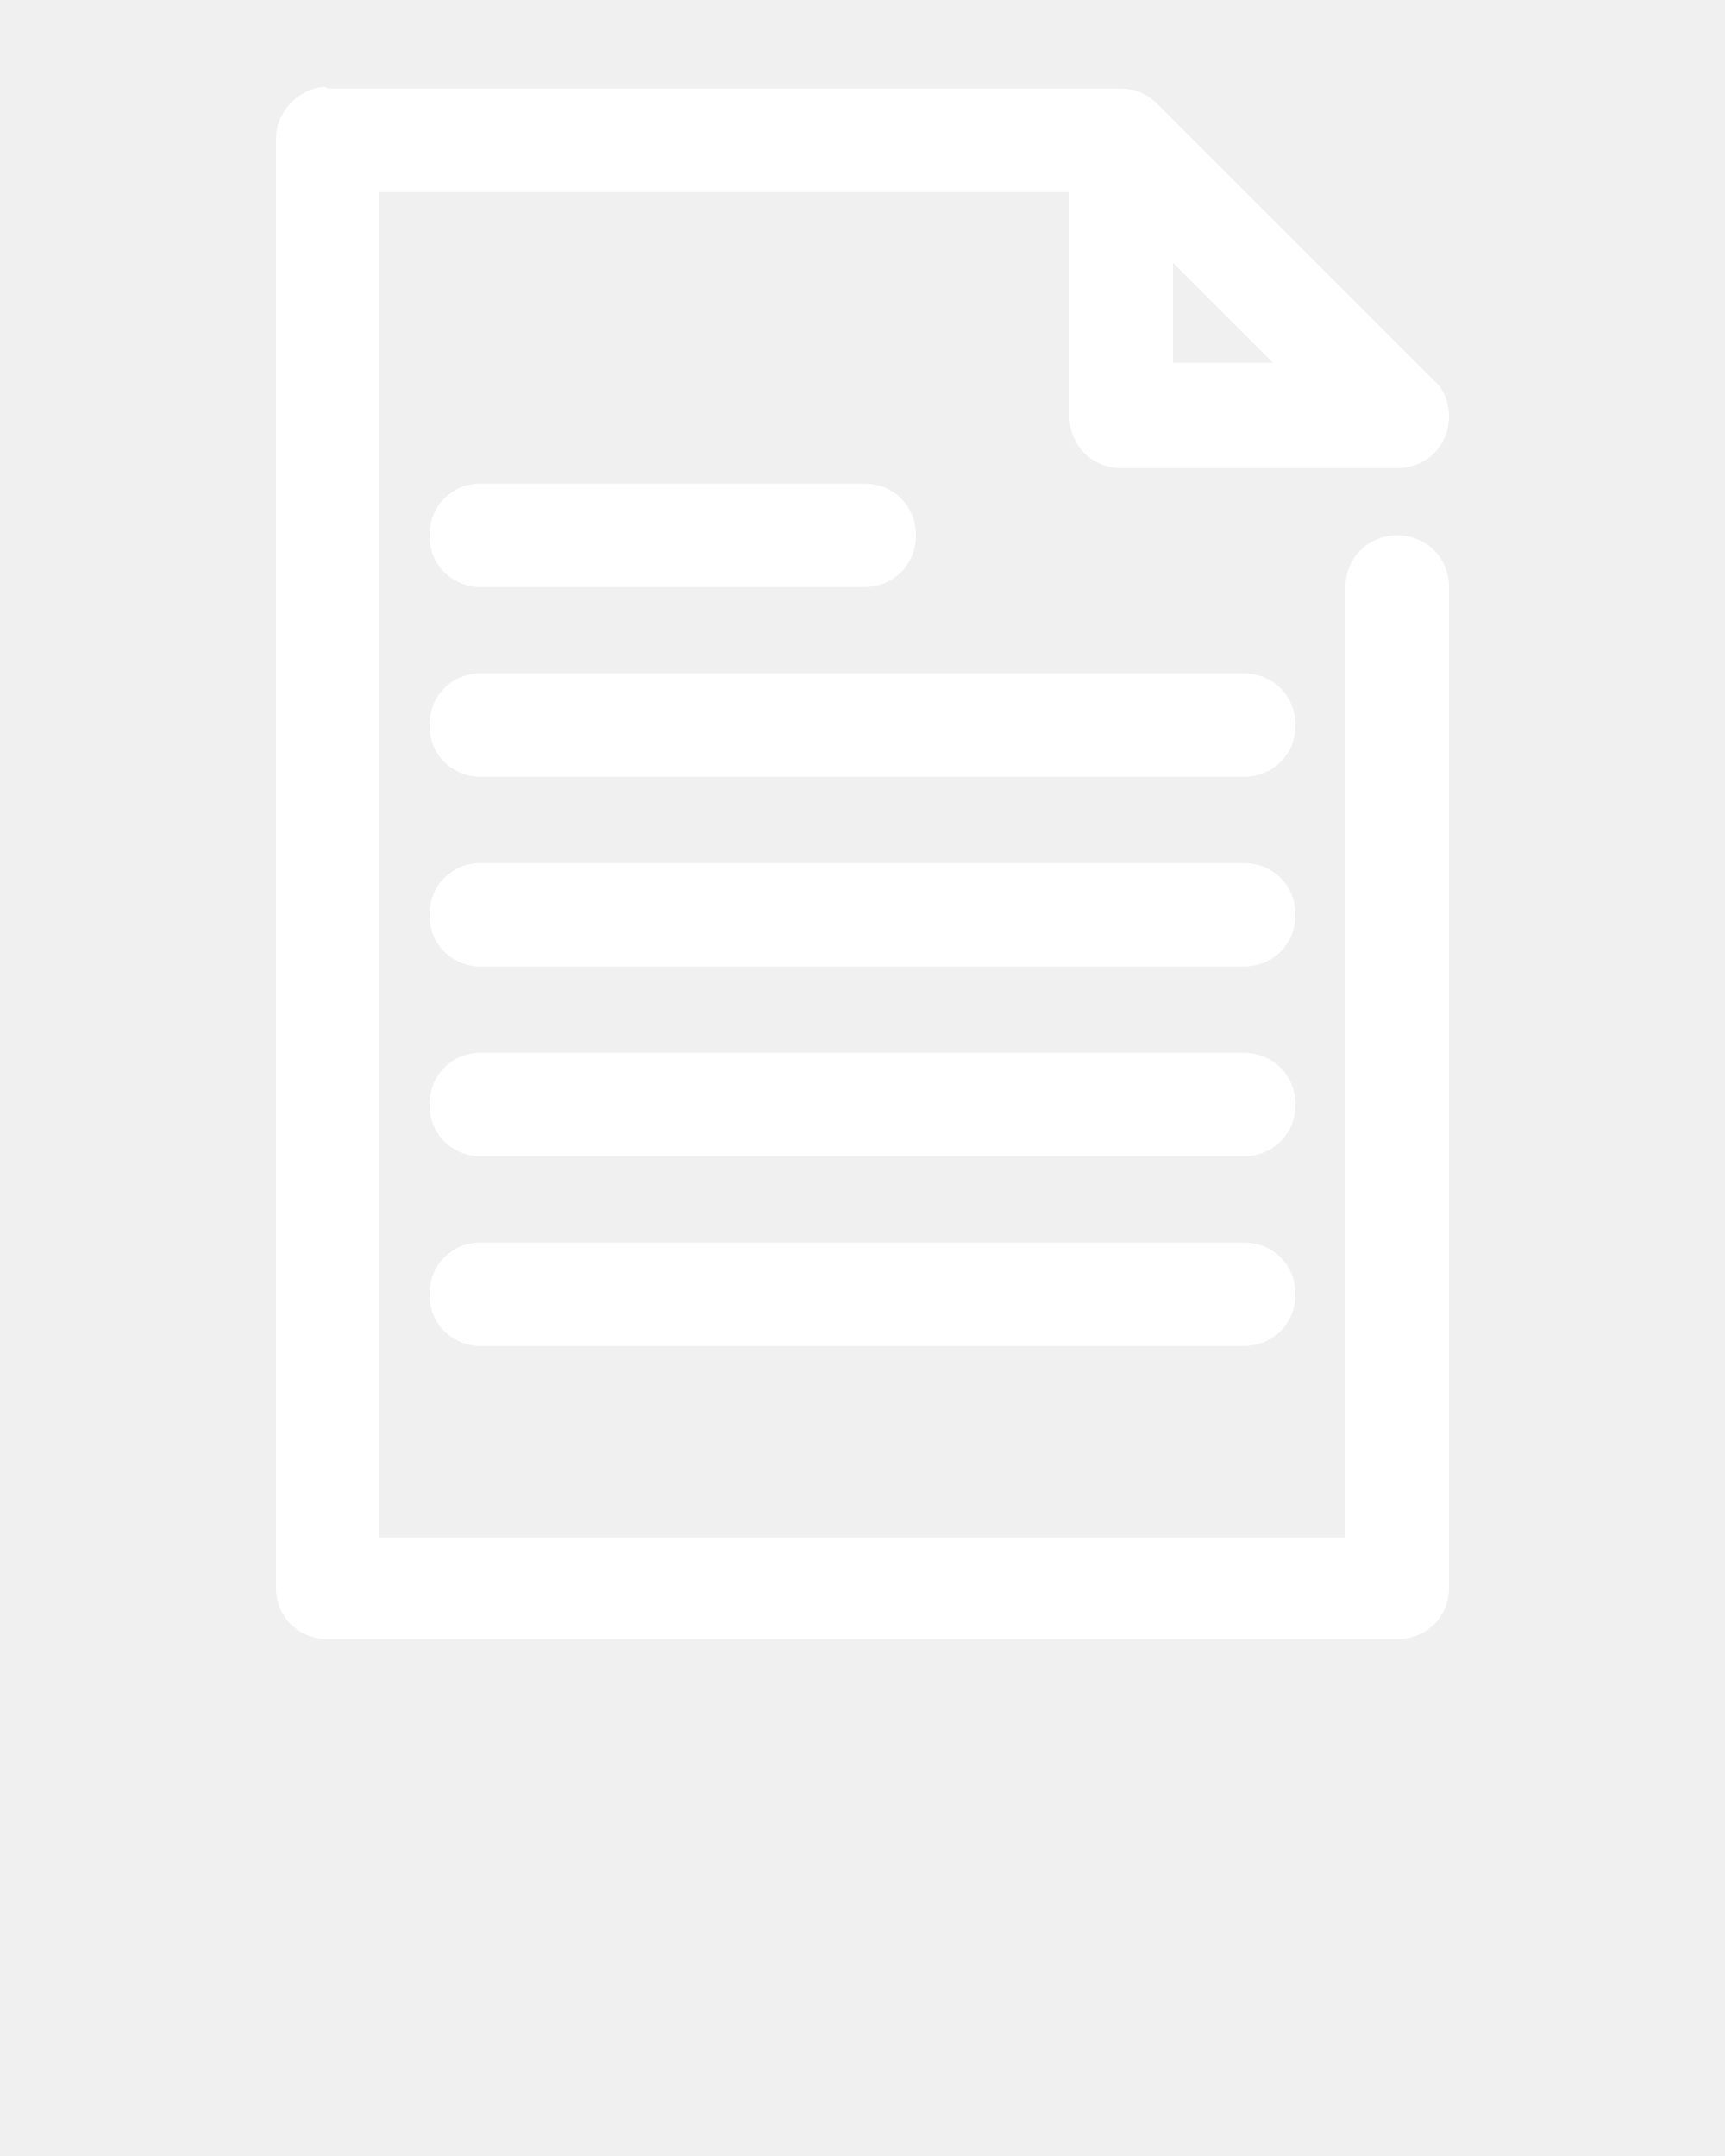
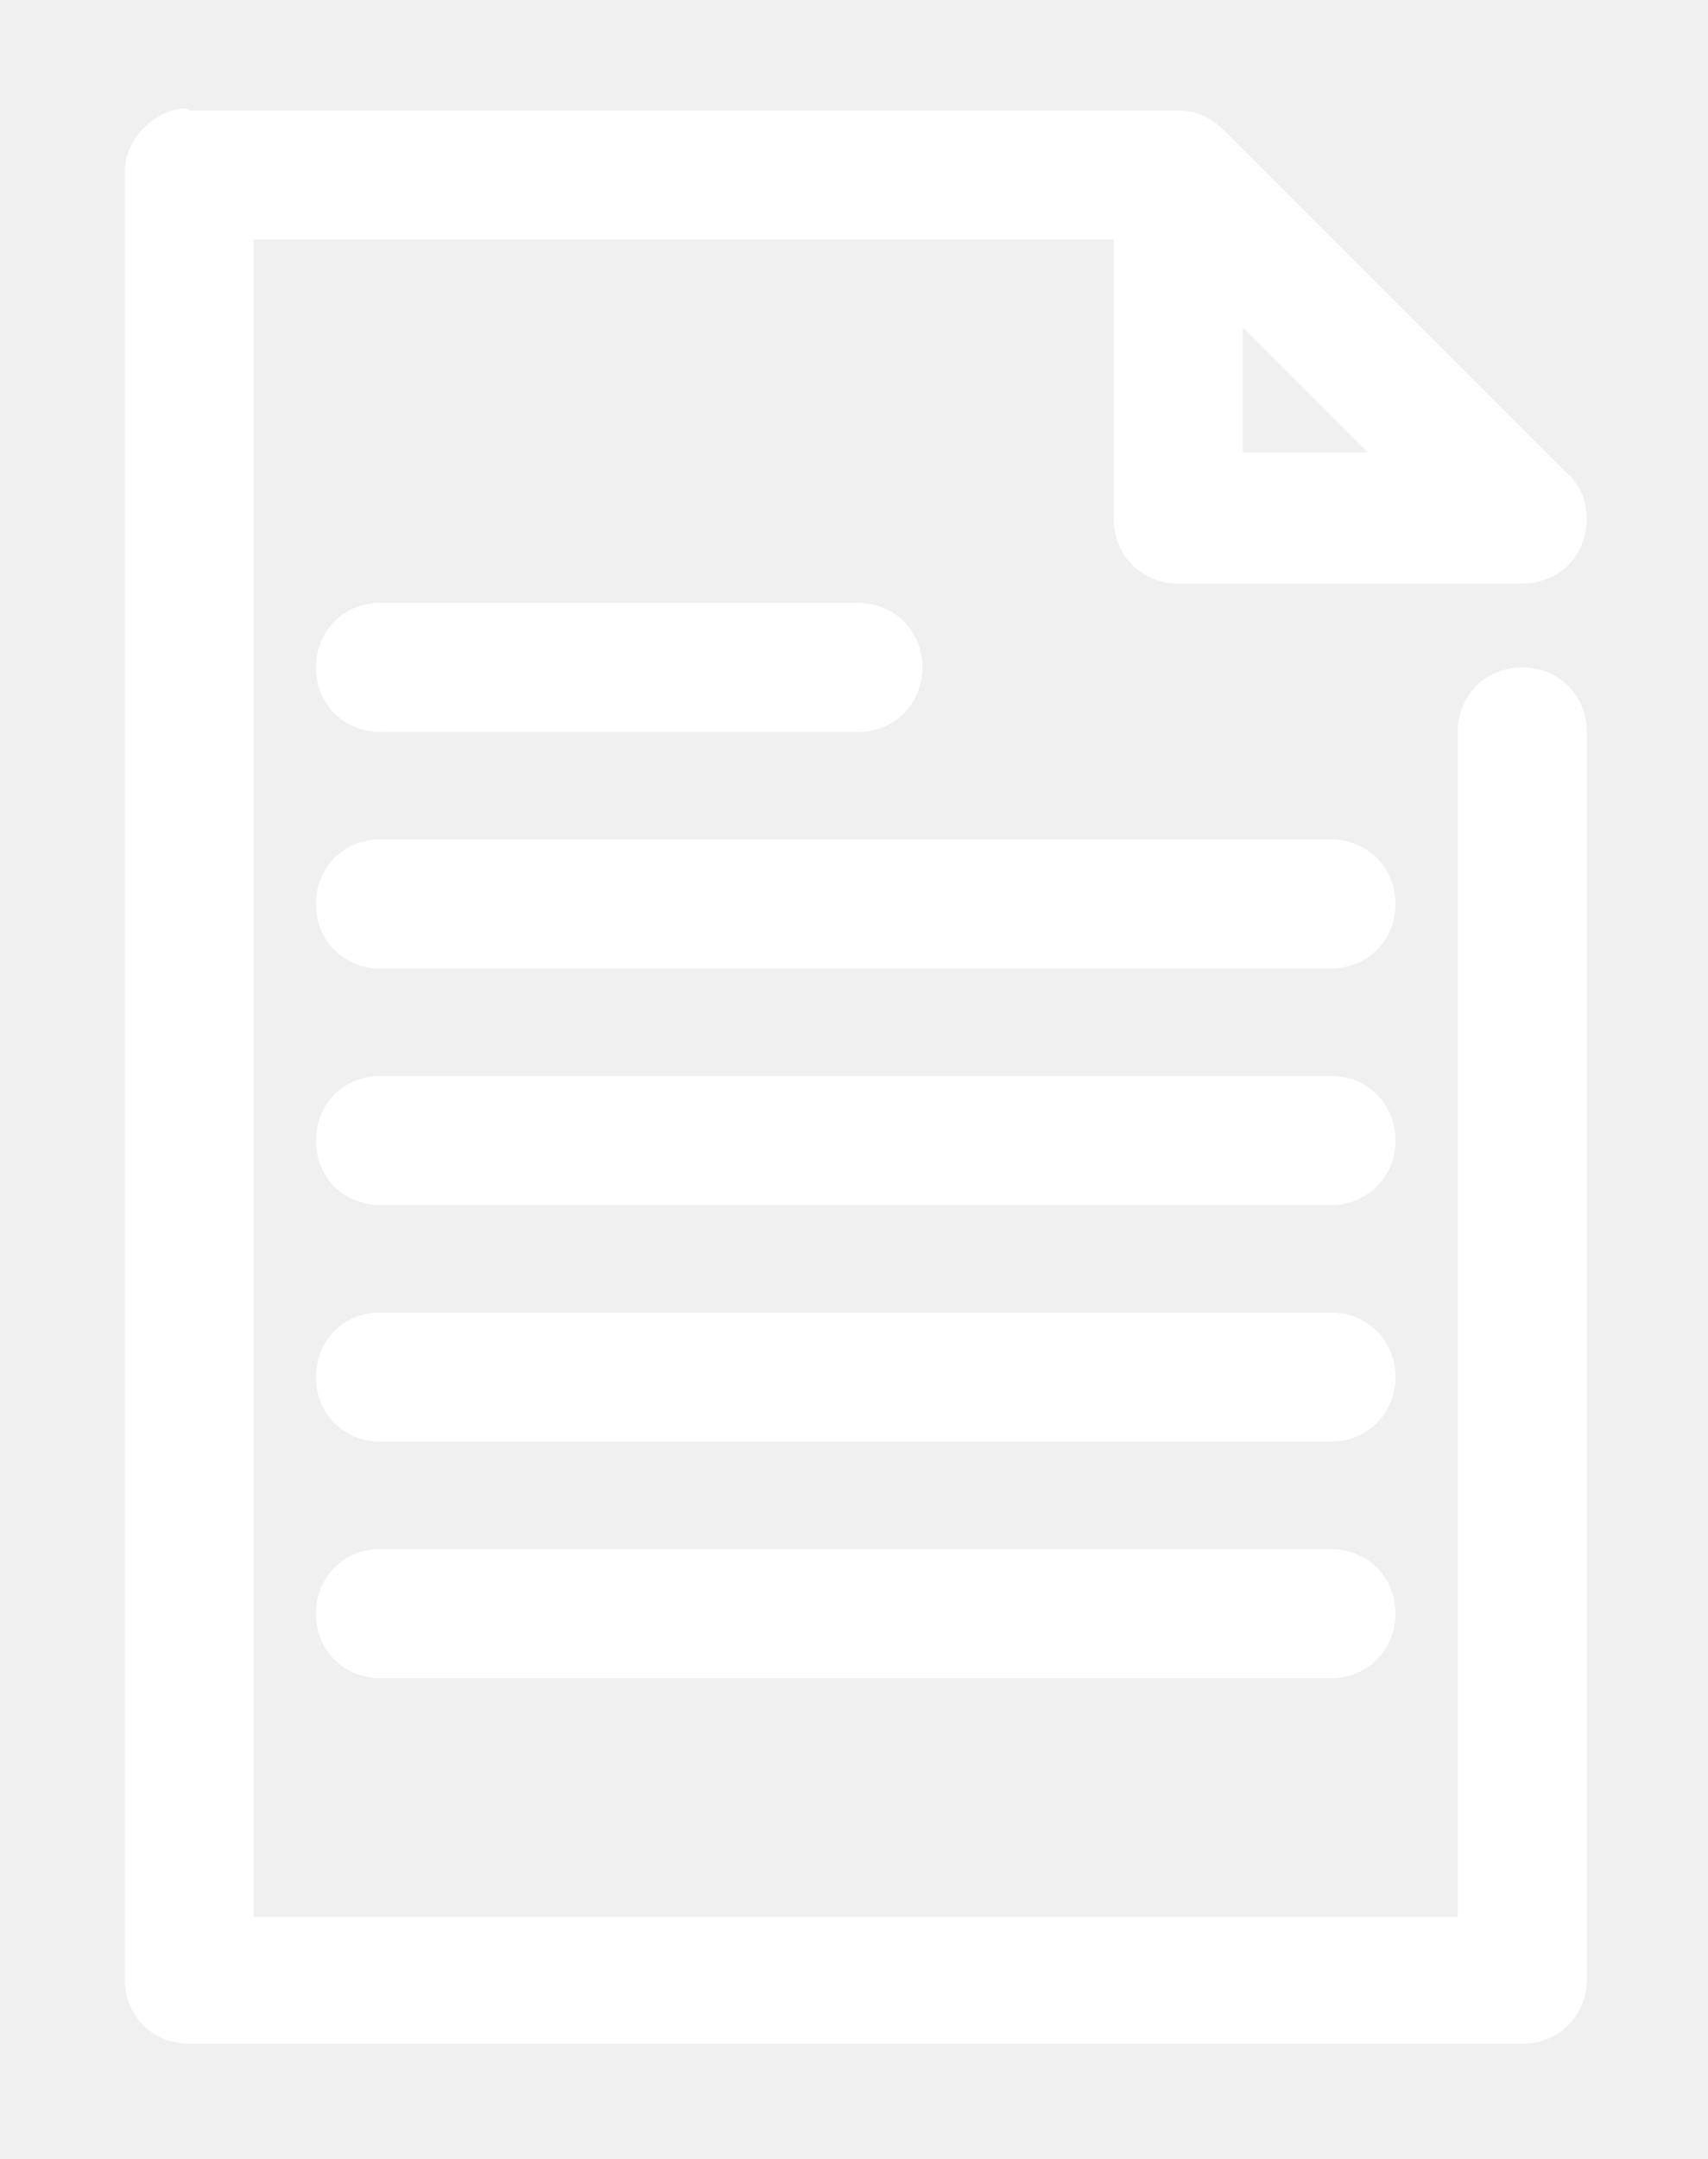
- <svg xmlns="http://www.w3.org/2000/svg" version="1.1" id="Слой_1" x="0px" y="0px" viewBox="0 0 100 125" style="enable-background:new 0 0 100 125;" xml:space="preserve">
+ <svg xmlns="http://www.w3.org/2000/svg" version="1.1" id="Слой_1" x="0px" y="0px" viewBox="0 0 79.4 100.4" style="enable-background:new 0 0 79.4 100.4;" xml:space="preserve">
  <style type="text/css">
	.st0{fill:#FFFFFF;}
</style>
  <g transform="translate(0,-952.3622)">
-     <path class="st0" d="M18.7,957.4c-1.5,0.2-2.7,1.5-2.7,3v84c0,1.7,1.3,3,3,3h62c1.7,0,3-1.3,3-3v-58c0-1.7-1.3-3-3-3s-3,1.3-3,3   c0,0,0,0.1,0,0.1v55H22v-78h40v13c0,1.7,1.3,3,3,3h16c1.7,0,3-1.3,3-3c0-0.8-0.3-1.6-0.9-2.1l-16-16c-0.6-0.6-1.3-0.9-2.1-0.9H19   C18.9,957.4,18.8,957.4,18.7,957.4z M68,967.6l5.8,5.8H68V967.6z M27.7,980.4c-1.7,0.1-2.9,1.5-2.8,3.2s1.5,2.9,3.2,2.8h22   c1.7,0,3-1.3,3-3c0-1.7-1.3-3-3-3c0,0-0.1,0-0.1,0H28C27.9,980.4,27.8,980.4,27.7,980.4z M27.7,991.4c-1.7,0.1-2.9,1.5-2.8,3.2   s1.5,2.9,3.2,2.8h44c1.7,0,3-1.3,3-3s-1.3-3-3-3c0,0-0.1,0-0.1,0H28C27.9,991.4,27.8,991.4,27.7,991.4z M27.7,1002.4   c-1.7,0.1-2.9,1.5-2.8,3.2s1.5,2.9,3.2,2.8c0,0,0,0,0,0h44c1.7,0,3-1.3,3-3s-1.3-3-3-3c0,0-0.1,0-0.1,0H28   C27.9,1002.4,27.8,1002.4,27.7,1002.4z M27.7,1013.4c-1.7,0.1-2.9,1.5-2.8,3.2s1.5,2.9,3.2,2.8h44c1.7,0,3-1.3,3-3s-1.3-3-3-3   c0,0-0.1,0-0.1,0H28C27.9,1013.4,27.8,1013.4,27.7,1013.4z M27.7,1024.4c-1.7,0.1-2.9,1.5-2.8,3.2s1.5,2.9,3.2,2.8h44   c1.7,0,3-1.3,3-3c0-1.7-1.3-3-3-3c0,0-0.1,0-0.1,0H28C27.9,1024.4,27.8,1024.4,27.7,1024.4z" />
+     <path class="st0" d="M8.5,957.4c-1.5,0.2-2.7,1.5-2.7,3v84c0,1.7,1.3,3,3,3h62c1.7,0,3-1.3,3-3v-58c0-1.7-1.3-3-3-3s-3,1.3-3,3v0.1   v55h-56v-78h40v13c0,1.7,1.3,3,3,3h16c1.7,0,3-1.3,3-3c0-0.8-0.3-1.6-0.9-2.1l-16-16c-0.6-0.6-1.3-0.9-2.1-0.9h-46   C8.7,957.4,8.6,957.4,8.5,957.4z M57.8,967.6l5.8,5.8h-5.8V967.6z M17.5,980.4c-1.7,0.1-2.9,1.5-2.8,3.2s1.5,2.9,3.2,2.8h22   c1.7,0,3-1.3,3-3s-1.3-3-3-3h-0.1h-22C17.7,980.4,17.6,980.4,17.5,980.4z M17.5,991.4c-1.7,0.1-2.9,1.5-2.8,3.2s1.5,2.9,3.2,2.8h44   c1.7,0,3-1.3,3-3s-1.3-3-3-3h-0.1h-44C17.7,991.4,17.6,991.4,17.5,991.4z M17.5,1002.4c-1.7,0.1-2.9,1.5-2.8,3.2s1.5,2.9,3.2,2.8   l0,0h44c1.7,0,3-1.3,3-3s-1.3-3-3-3h-0.1h-44C17.7,1002.4,17.6,1002.4,17.5,1002.4z M17.5,1013.4c-1.7,0.1-2.9,1.5-2.8,3.2   s1.5,2.9,3.2,2.8h44c1.7,0,3-1.3,3-3s-1.3-3-3-3h-0.1h-44C17.7,1013.4,17.6,1013.4,17.5,1013.4z M17.5,1024.4   c-1.7,0.1-2.9,1.5-2.8,3.2s1.5,2.9,3.2,2.8h44c1.7,0,3-1.3,3-3s-1.3-3-3-3h-0.1h-44C17.7,1024.4,17.6,1024.4,17.5,1024.4z" />
  </g>
</svg>
